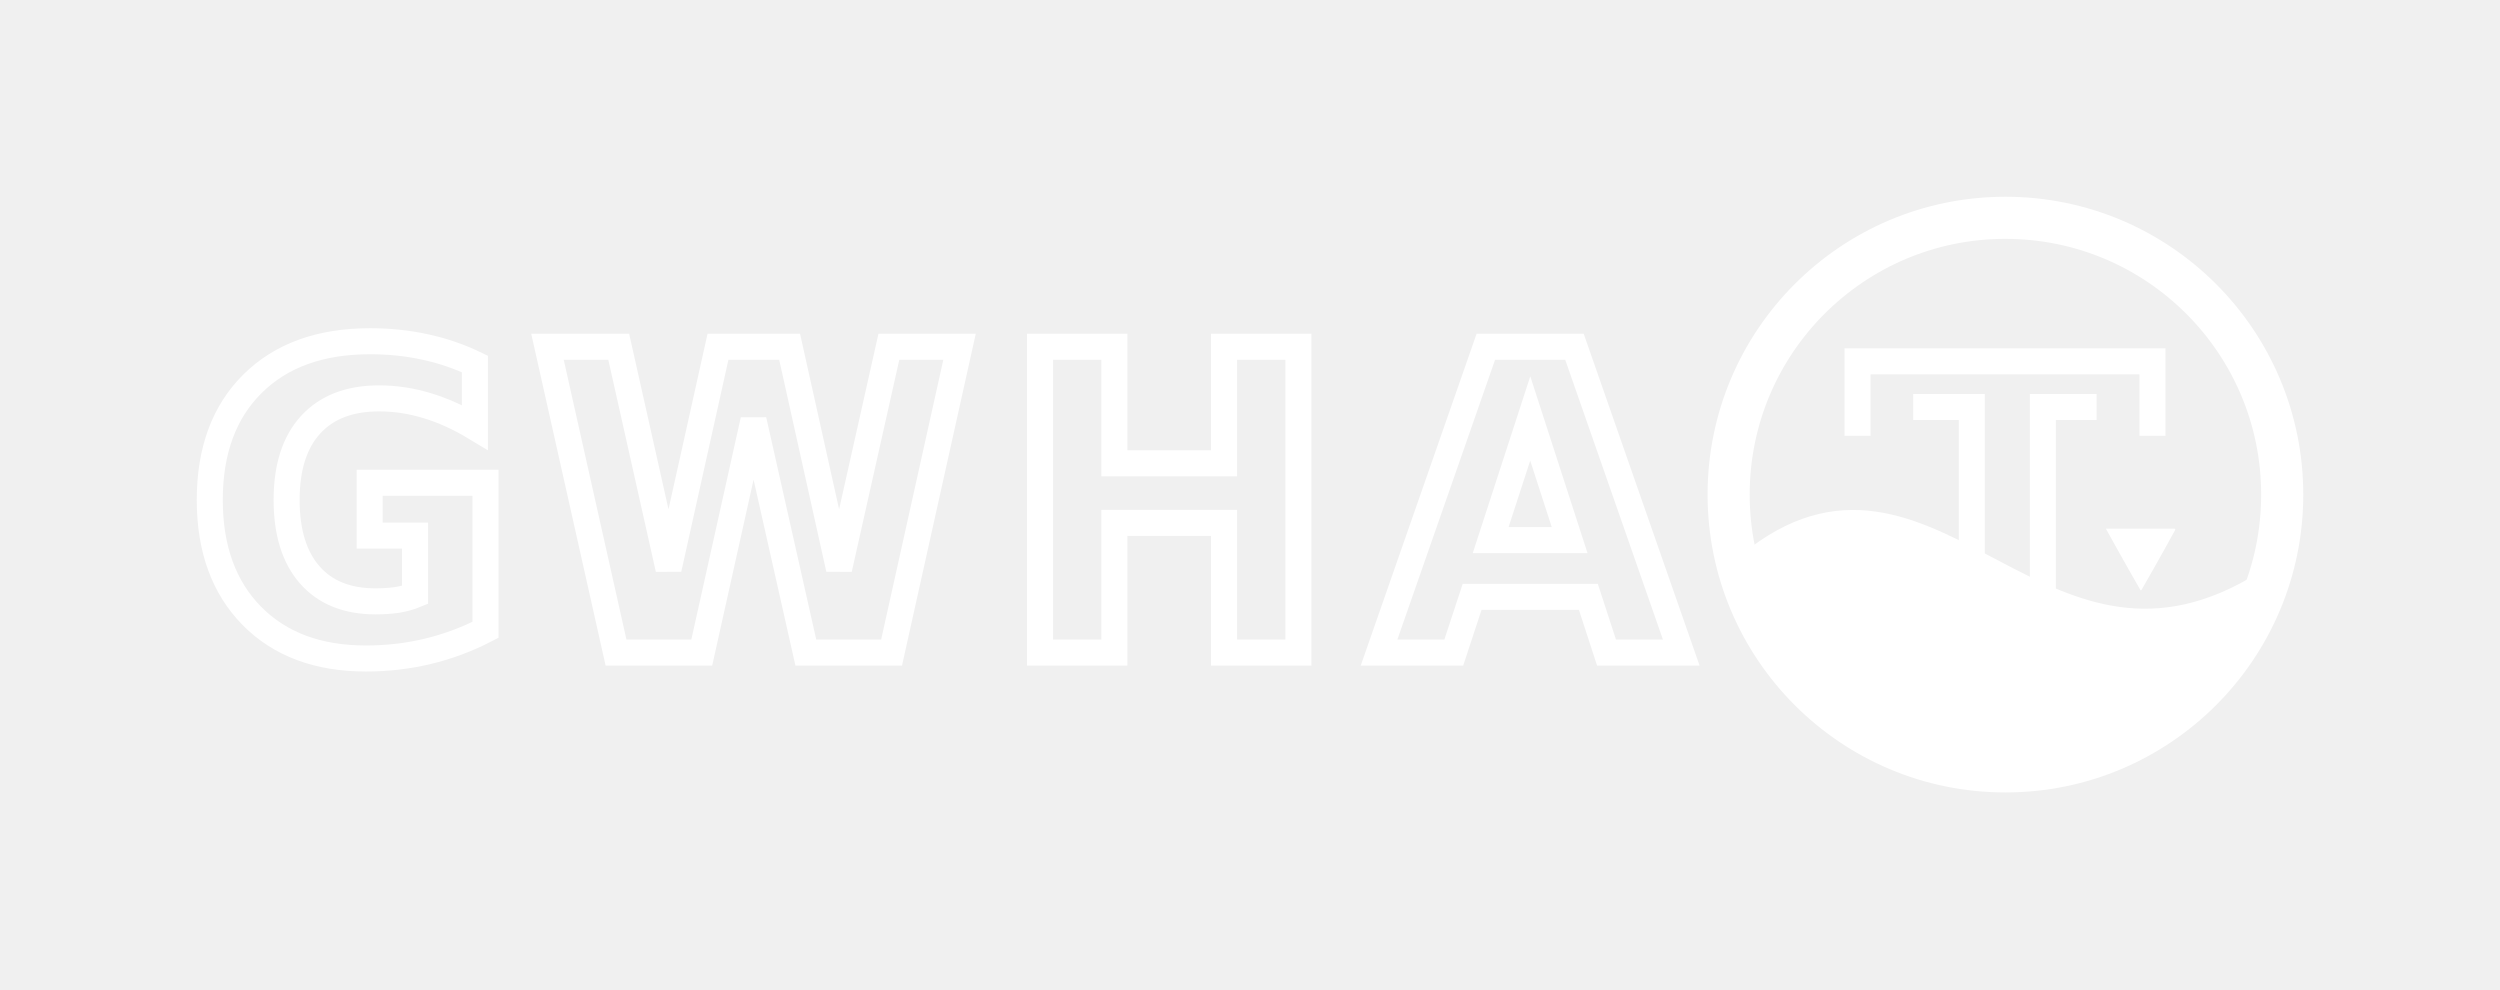
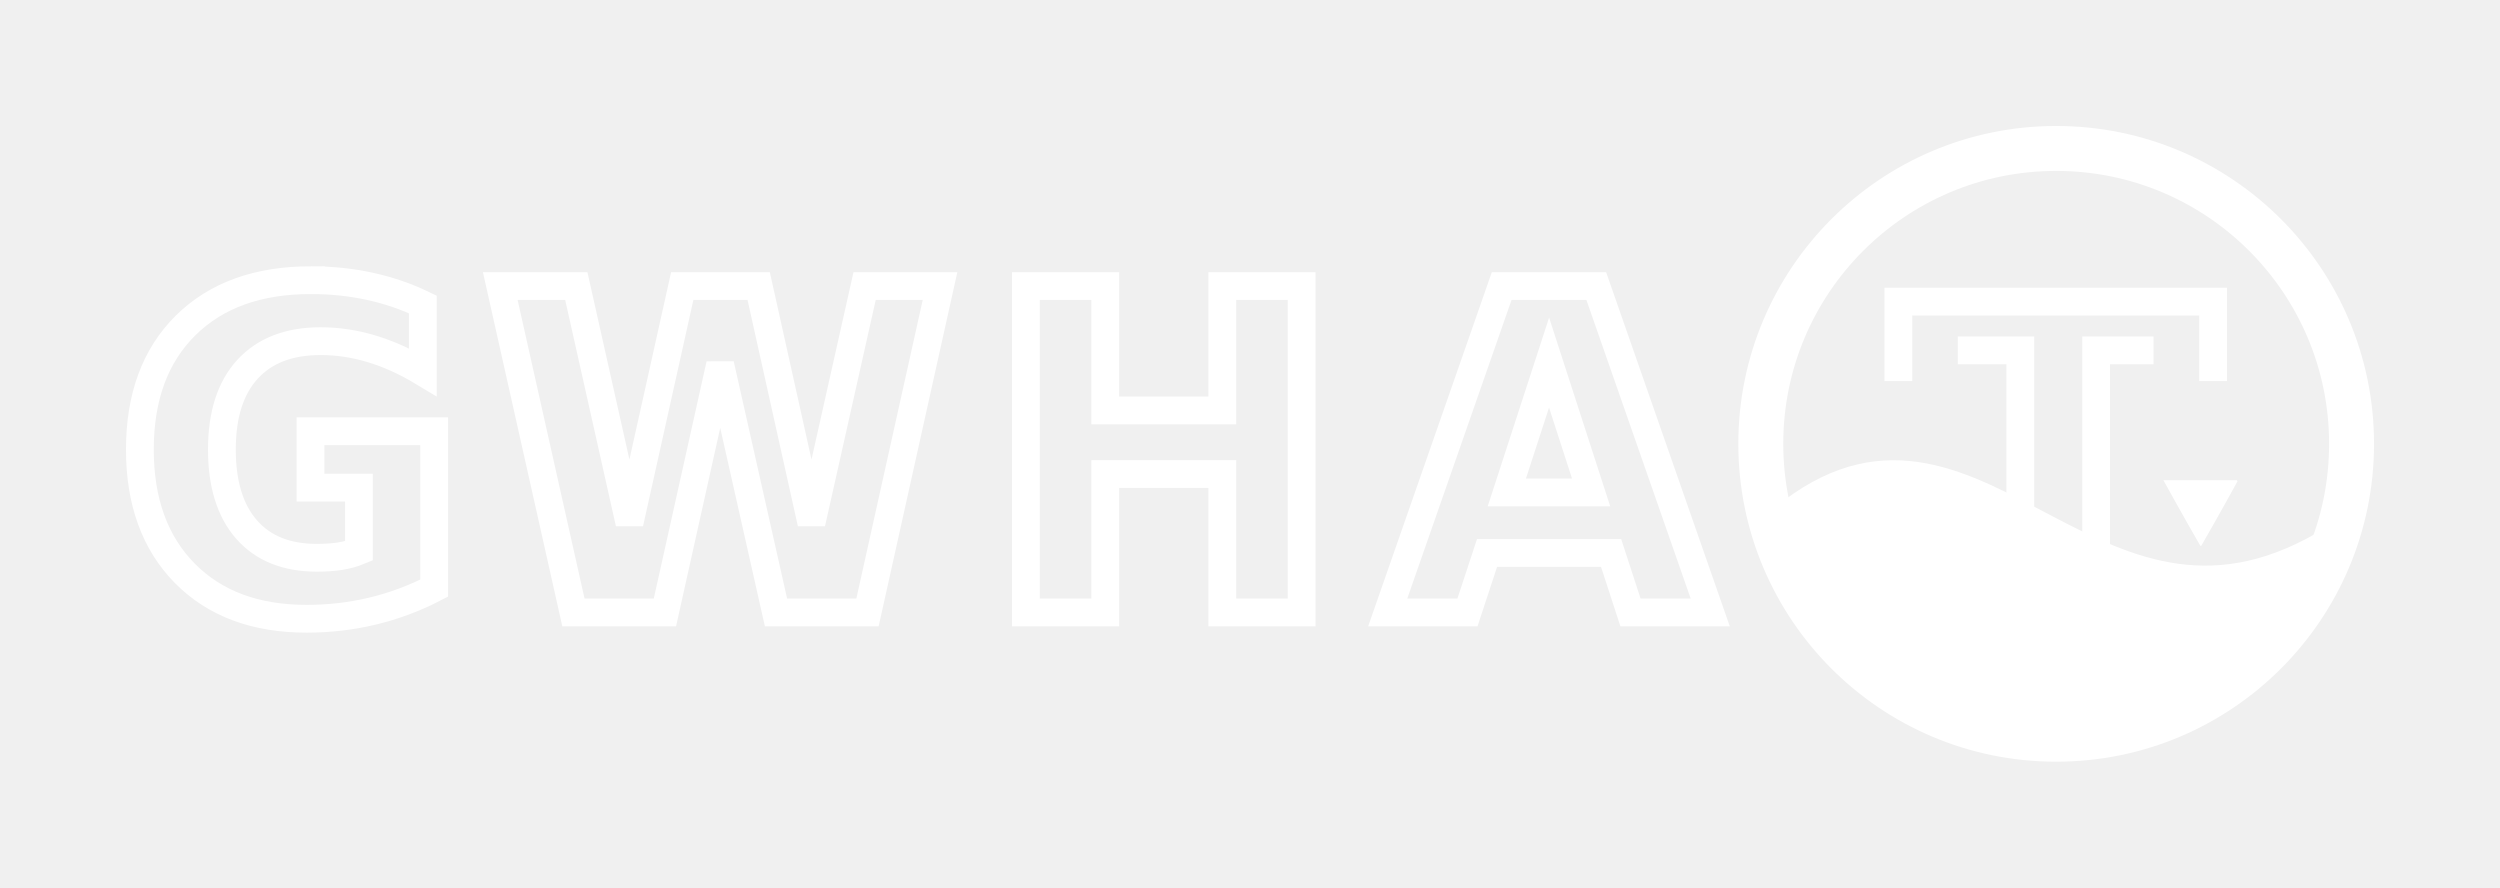
- <svg xmlns="http://www.w3.org/2000/svg" id="svg3336" style="enable-background:new" height="25.138cm" width="63.531cm" version="1.1">
+ <svg xmlns="http://www.w3.org/2000/svg" id="svg3336" style="enable-background:new" height="21.138cm" width="59.531cm" version="1.1">
  <defs id="defs3338">
    <filter id="filter4254" style="color-interpolation-filters:sRGB">
      <feBlend id="feBlend4256" in2="BackgroundImage" mode="multiply" />
    </filter>
    <clipPath clipPathUnits="userSpaceOnUse" id="clipPath3962">
      <rect width="460.092" x="56.304" y="10.396" rx="230.027" height="460.093" style="fill:none;stroke:#ff0000;stroke-width:1.067;stroke-miterlimit:4;stroke-dasharray:none;enable-background:new" id="rect3964" clip-path="none" />
    </clipPath>
    <clipPath clipPathUnits="userSpaceOnUse" id="clipPath3973">
      <rect width="431.337" x="12.671" y="12.878" rx="215.65" height="431.337" style="fill:none;stroke:#ff0000;stroke-width:1;stroke-miterlimit:4;stroke-dasharray:none;enable-background:new" id="rect3975" clip-path="none" />
    </clipPath>
    <linearGradient id="linearGradient4190-6-2" y2="358" gradientUnits="userSpaceOnUse" x2="376" gradientTransform="matrix(1.0084,0,0,1.0084,-2.5546,-2)" y1="238" x1="256">
      <stop id="stop4186-77-0" style="stop-color:#00ccff;stop-opacity:1;" offset="0" />
      <stop id="stop4188-0-1" style="stop-color:#004354;stop-opacity:1;" offset="1" />
    </linearGradient>
  </defs>
-   <g id="layer6" style="opacity:0.3;filter:url(#filter4254)" transform="translate(2071.972,175.159)" clip-path="url(#clipPath3962)" />
-   <g id="layer1" style="display:none" transform="translate(1463.292,-360.371)">
+   <g id="layer6" style="opacity:0.3;filter:url(#filter4254)" transform="translate(1996.381,99.56847)" clip-path="url(#clipPath3962)" />
+   <g id="layer1" style="display:none" transform="translate(1387.701,-435.9616)">
    <path id="path3774" d="m 177.12,614.784 h 191.883 c 154.987,0 177.12,22.119 177.12,176.96 v 153.813 c 0,154.837 -22.141,176.96 -177.12,176.96 H 177.12 C 22.144,1122.517 0,1100.331 0,945.515 V 791.701 c 0,-154.837 22.141,-176.96 177.12,-176.96 z" style="display:inline;fill:#0000ff;fill-opacity:0.081;stroke:#0000ff;stroke-width:1.067" />
    <circle id="path4118" style="color:#000000;display:inline;fill:#0000ff;fill-opacity:0.081;stroke:#0000ff;stroke-width:1.067;enable-background:accumulate" cx="273.067" cy="868.651" r="153.6" />
    <rect id="rect4152" style="color:#000000;display:inline;fill:#0000ff;fill-opacity:0.081;stroke:#0000ff;stroke-width:1.067;stroke-linecap:round;stroke-linejoin:round;enable-background:accumulate" height="290.133" width="290.133" y="723.584" x="128" />
    <rect id="rect4154" style="color:#000000;display:inline;fill:#0000ff;fill-opacity:0.081;stroke:#0000ff;stroke-width:1.067;stroke-linecap:round;stroke-linejoin:round;enable-background:accumulate" height="256" width="324.267" y="740.651" x="110.933" />
    <rect id="rect4156" style="color:#000000;display:inline;fill:#0000ff;fill-opacity:0.081;stroke:#0000ff;stroke-width:1.067;stroke-linecap:round;stroke-linejoin:round;enable-background:accumulate" height="324.267" width="256" y="706.517" x="145.067" />
  </g>
-   <path style="fill:none;fill-opacity:0;stroke:#ffffff;stroke-width:25;stroke-linecap:square;stroke-linejoin:miter;stroke-miterlimit:4;stroke-dasharray:none;stroke-opacity:1" d="m 2001.241,390.909 h -39.132 v 254.214" id="path2995-6" />
-   <path id="path3765" d="m 1784.111,406.058 v -59.019 h 283.269 v 59.019" style="display:inline;fill:none;fill-opacity:0;stroke:#ffffff;stroke-width:25;stroke-linecap:square;stroke-linejoin:miter;stroke-miterlimit:4;stroke-dasharray:none;stroke-opacity:1;enable-background:new" />
-   <path style="fill:none;fill-opacity:0;stroke:#ffffff;stroke-width:25;stroke-linecap:square;stroke-linejoin:miter;stroke-miterlimit:4;stroke-dasharray:none;stroke-opacity:1" d="m 1850.102,390.909 h 43.754 v 251.784" id="path2995" />
-   <path d="m 2088.826,508.36 h -65.169 c 0,0 17.357,31.481 32.605,57.892 0.032,0 0.032,-0.021 0.032,-0.021 l 0.031,-0.032 0.032,-0.032 0.031,-0.021 c 17.058,-29.545 32.482,-57.853 32.482,-57.853 z" style="color:#000000;display:inline;fill:#ffffff;fill-opacity:1;stroke:#ffffff;stroke-width:1.233;enable-background:new" id="path4622" />
-   <path style="display:inline;fill:#ffffff;fill-opacity:1;stroke:#ffffff;stroke-width:26.448;stroke-linecap:round;stroke-linejoin:round;stroke-miterlimit:4;stroke-dasharray:none;stroke-opacity:1;enable-background:new" d="m 1689.476,536.31 c -0.687,96.283 101.866,158.88 142.906,174.954 215.942,74.503 345.155,-150.678 345.155,-150.678 -215.261,135.417 -319.165,-151.186 -488.061,-24.276 z" id="path3852" />
-   <rect width="531.69" x="1660.3" y="209.2" rx="265.822" height="531.691" style="fill:none;fill-opacity:1;stroke:#ffffff;stroke-width:40.447;stroke-miterlimit:4;stroke-dasharray:none;stroke-opacity:1" id="rect16-5" clip-path="none" ry="265.822" />
-   <path style="font-style:normal;font-variant:normal;font-weight:bold;font-stretch:normal;font-size:17.537px;line-height:0%;font-family:'Liberation Sans';-inkscape-font-specification:'Liberation Sans Bold';letter-spacing:0px;word-spacing:0px;fill:none;fill-opacity:1;stroke:#ffffff;stroke-width:25;stroke-miterlimit:4;stroke-dasharray:none;stroke-opacity:1;enable-background:new" d="m 355.413,327.742 c -47.727,0 -85.314,13.573 -112.763,40.721 -27.449,27.148 -41.173,64.395 -41.173,111.741 0,46.821 13.478,83.937 40.432,111.348 26.954,27.279 63.491,40.919 109.61,40.919 20.401,0 40.183,-2.296 59.348,-6.886 19.165,-4.59 37.649,-11.475 55.454,-20.655 V 463.679 H 355.041 v 50.756 h 43.585 v 57.051 c -5.069,2.098 -10.819,3.672 -17.249,4.722 -6.306,0.918 -13.167,1.377 -20.586,1.377 -27.325,0 -48.407,-8.46 -63.244,-25.379 -14.837,-16.919 -22.257,-40.919 -22.257,-72.002 0,-31.345 7.666,-55.411 22.998,-72.198 15.455,-16.918 37.403,-25.377 65.841,-25.377 15.332,0 30.601,2.294 45.81,6.885 15.332,4.59 30.725,11.542 46.181,20.853 v -60.789 c -14.961,-7.213 -30.911,-12.656 -47.85,-16.328 -16.816,-3.672 -34.435,-5.508 -52.858,-5.508 z m 170.416,5.311 65.841,293.712 h 82.346 l 49.705,-223.283 50.261,223.283 h 82.347 l 65.284,-293.712 h -67.88 L 805.883,546.502 758.404,333.053 H 689.595 L 642.117,546.502 594.266,333.053 Z m 473.082,0 V 626.765 H 1070.316 V 502.238 h 105.344 V 626.765 h 71.405 V 333.053 h -71.405 V 444.99 H 1070.316 V 333.053 Z m 428.184,0 -102.563,293.712 h 71.776 l 17.618,-53.509 h 111.651 l 17.434,53.509 h 71.774 L 1512.224,333.053 Z m 42.657,68.854 37.836,116.855 h -75.856 z" id="text3084" />
+   <path style="fill:none;fill-opacity:0;stroke:#ffffff;stroke-width:25;stroke-linecap:square;stroke-linejoin:miter;stroke-miterlimit:4;stroke-dasharray:none;stroke-opacity:1" d="m 1925.65,315.319 h -39.132 v 254.214" id="path2995-6" />
+   <path id="path3765" d="M 1708.521,330.467 V 271.448 h 283.269 v 59.019" style="display:inline;fill:none;fill-opacity:0;stroke:#ffffff;stroke-width:25;stroke-linecap:square;stroke-linejoin:miter;stroke-miterlimit:4;stroke-dasharray:none;stroke-opacity:1;enable-background:new" />
+   <path style="fill:none;fill-opacity:0;stroke:#ffffff;stroke-width:25;stroke-linecap:square;stroke-linejoin:miter;stroke-miterlimit:4;stroke-dasharray:none;stroke-opacity:1" d="m 1774.512,315.319 h 43.754 V 567.102" id="path2995" />
+   <path d="m 2013.235,432.77 h -65.169 c 0,0 17.357,31.481 32.605,57.892 0.032,0 0.032,-0.021 0.032,-0.021 l 0.031,-0.032 0.032,-0.032 0.031,-0.021 c 17.058,-29.545 32.482,-57.853 32.482,-57.853 z" style="color:#000000;display:inline;fill:#ffffff;fill-opacity:1;stroke:#ffffff;stroke-width:1.233;enable-background:new" id="path4622" />
+   <path style="display:inline;fill:#ffffff;fill-opacity:1;stroke:#ffffff;stroke-width:26.448;stroke-linecap:round;stroke-linejoin:round;stroke-miterlimit:4;stroke-dasharray:none;stroke-opacity:1;enable-background:new" d="m 1613.886,460.72 c -0.687,96.283 101.866,158.88 142.906,174.954 215.942,74.503 345.155,-150.678 345.155,-150.678 -215.261,135.417 -319.165,-151.186 -488.061,-24.276 z" id="path3852" />
+   <rect width="531.69" x="1584.709" y="133.609" rx="265.822" height="531.691" style="fill:none;fill-opacity:1;stroke:#ffffff;stroke-width:40.447;stroke-miterlimit:4;stroke-dasharray:none;stroke-opacity:1" id="rect16-5" clip-path="none" ry="265.822" />
+   <path style="font-style:normal;font-variant:normal;font-weight:bold;font-stretch:normal;font-size:17.537px;line-height:0%;font-family:'Liberation Sans';-inkscape-font-specification:'Liberation Sans Bold';letter-spacing:0px;word-spacing:0px;fill:none;fill-opacity:1;stroke:#ffffff;stroke-width:25;stroke-miterlimit:4;stroke-dasharray:none;stroke-opacity:1;enable-background:new" d="m 279.822,252.151 c -47.727,0 -85.314,13.573 -112.763,40.721 -27.449,27.148 -41.173,64.395 -41.173,111.741 0,46.821 13.478,83.937 40.432,111.348 26.954,27.279 63.491,40.919 109.61,40.919 20.401,0 40.183,-2.296 59.348,-6.886 19.165,-4.59 37.649,-11.475 55.454,-20.655 V 388.089 H 279.451 v 50.756 h 43.585 v 57.051 c -5.069,2.098 -10.819,3.672 -17.249,4.722 -6.306,0.918 -13.167,1.377 -20.586,1.377 -27.325,0 -48.407,-8.46 -63.244,-25.379 -14.837,-16.919 -22.257,-40.919 -22.257,-72.002 0,-31.345 7.666,-55.411 22.998,-72.198 15.455,-16.918 37.403,-25.377 65.841,-25.377 15.332,0 30.601,2.294 45.81,6.885 15.332,4.59 30.725,11.542 46.181,20.853 v -60.789 c -14.961,-7.213 -30.911,-12.656 -47.85,-16.328 -16.816,-3.672 -34.435,-5.508 -52.858,-5.508 z m 170.416,5.311 65.841,293.712 h 82.346 l 49.705,-223.283 50.261,223.283 h 82.347 l 65.284,-293.712 h -67.88 L 730.293,470.911 682.814,257.463 h -68.809 l -47.479,213.448 -47.85,-213.448 z m 473.082,0 v 293.712 h 71.405 V 426.647 H 1100.069 v 124.527 h 71.405 V 257.463 H 1100.069 V 369.4 H 994.725 V 257.463 Z m 428.184,0 -102.563,293.712 h 71.776 l 17.618,-53.509 h 111.651 l 17.434,53.509 h 71.774 l -102.562,-293.712 z m 42.657,68.854 37.836,116.855 h -75.856 z" id="text3084" />
</svg>
